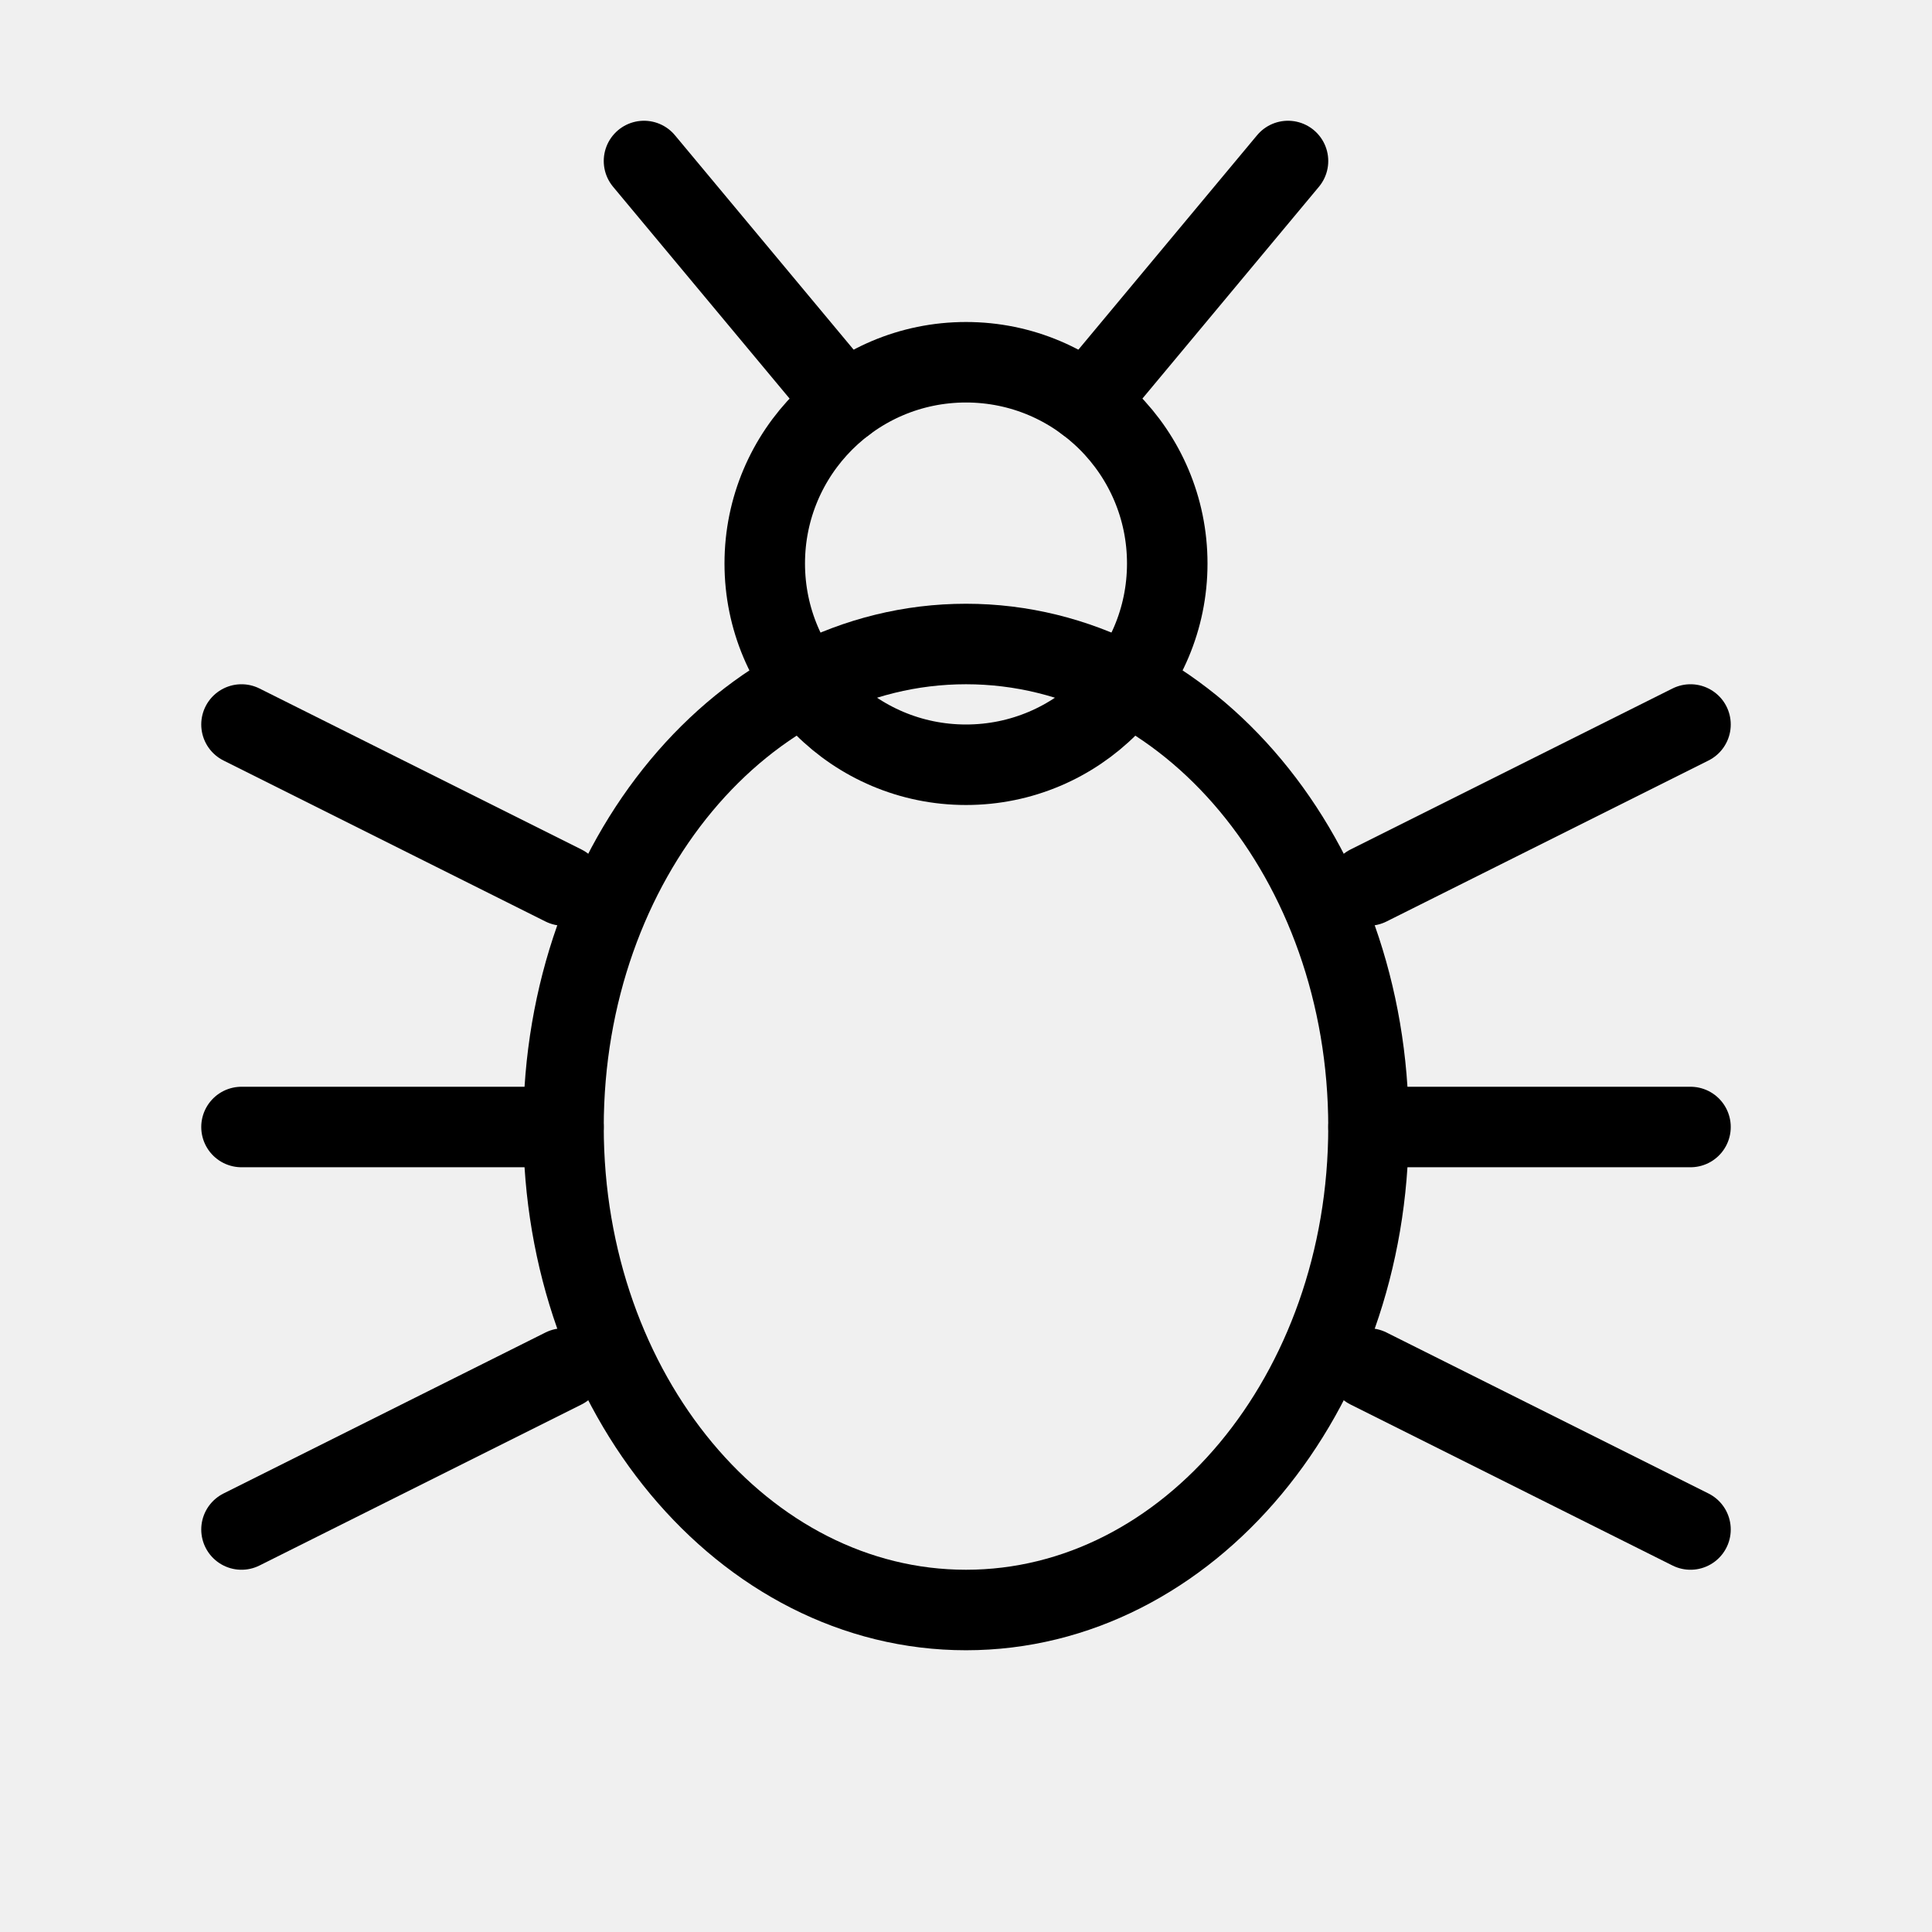
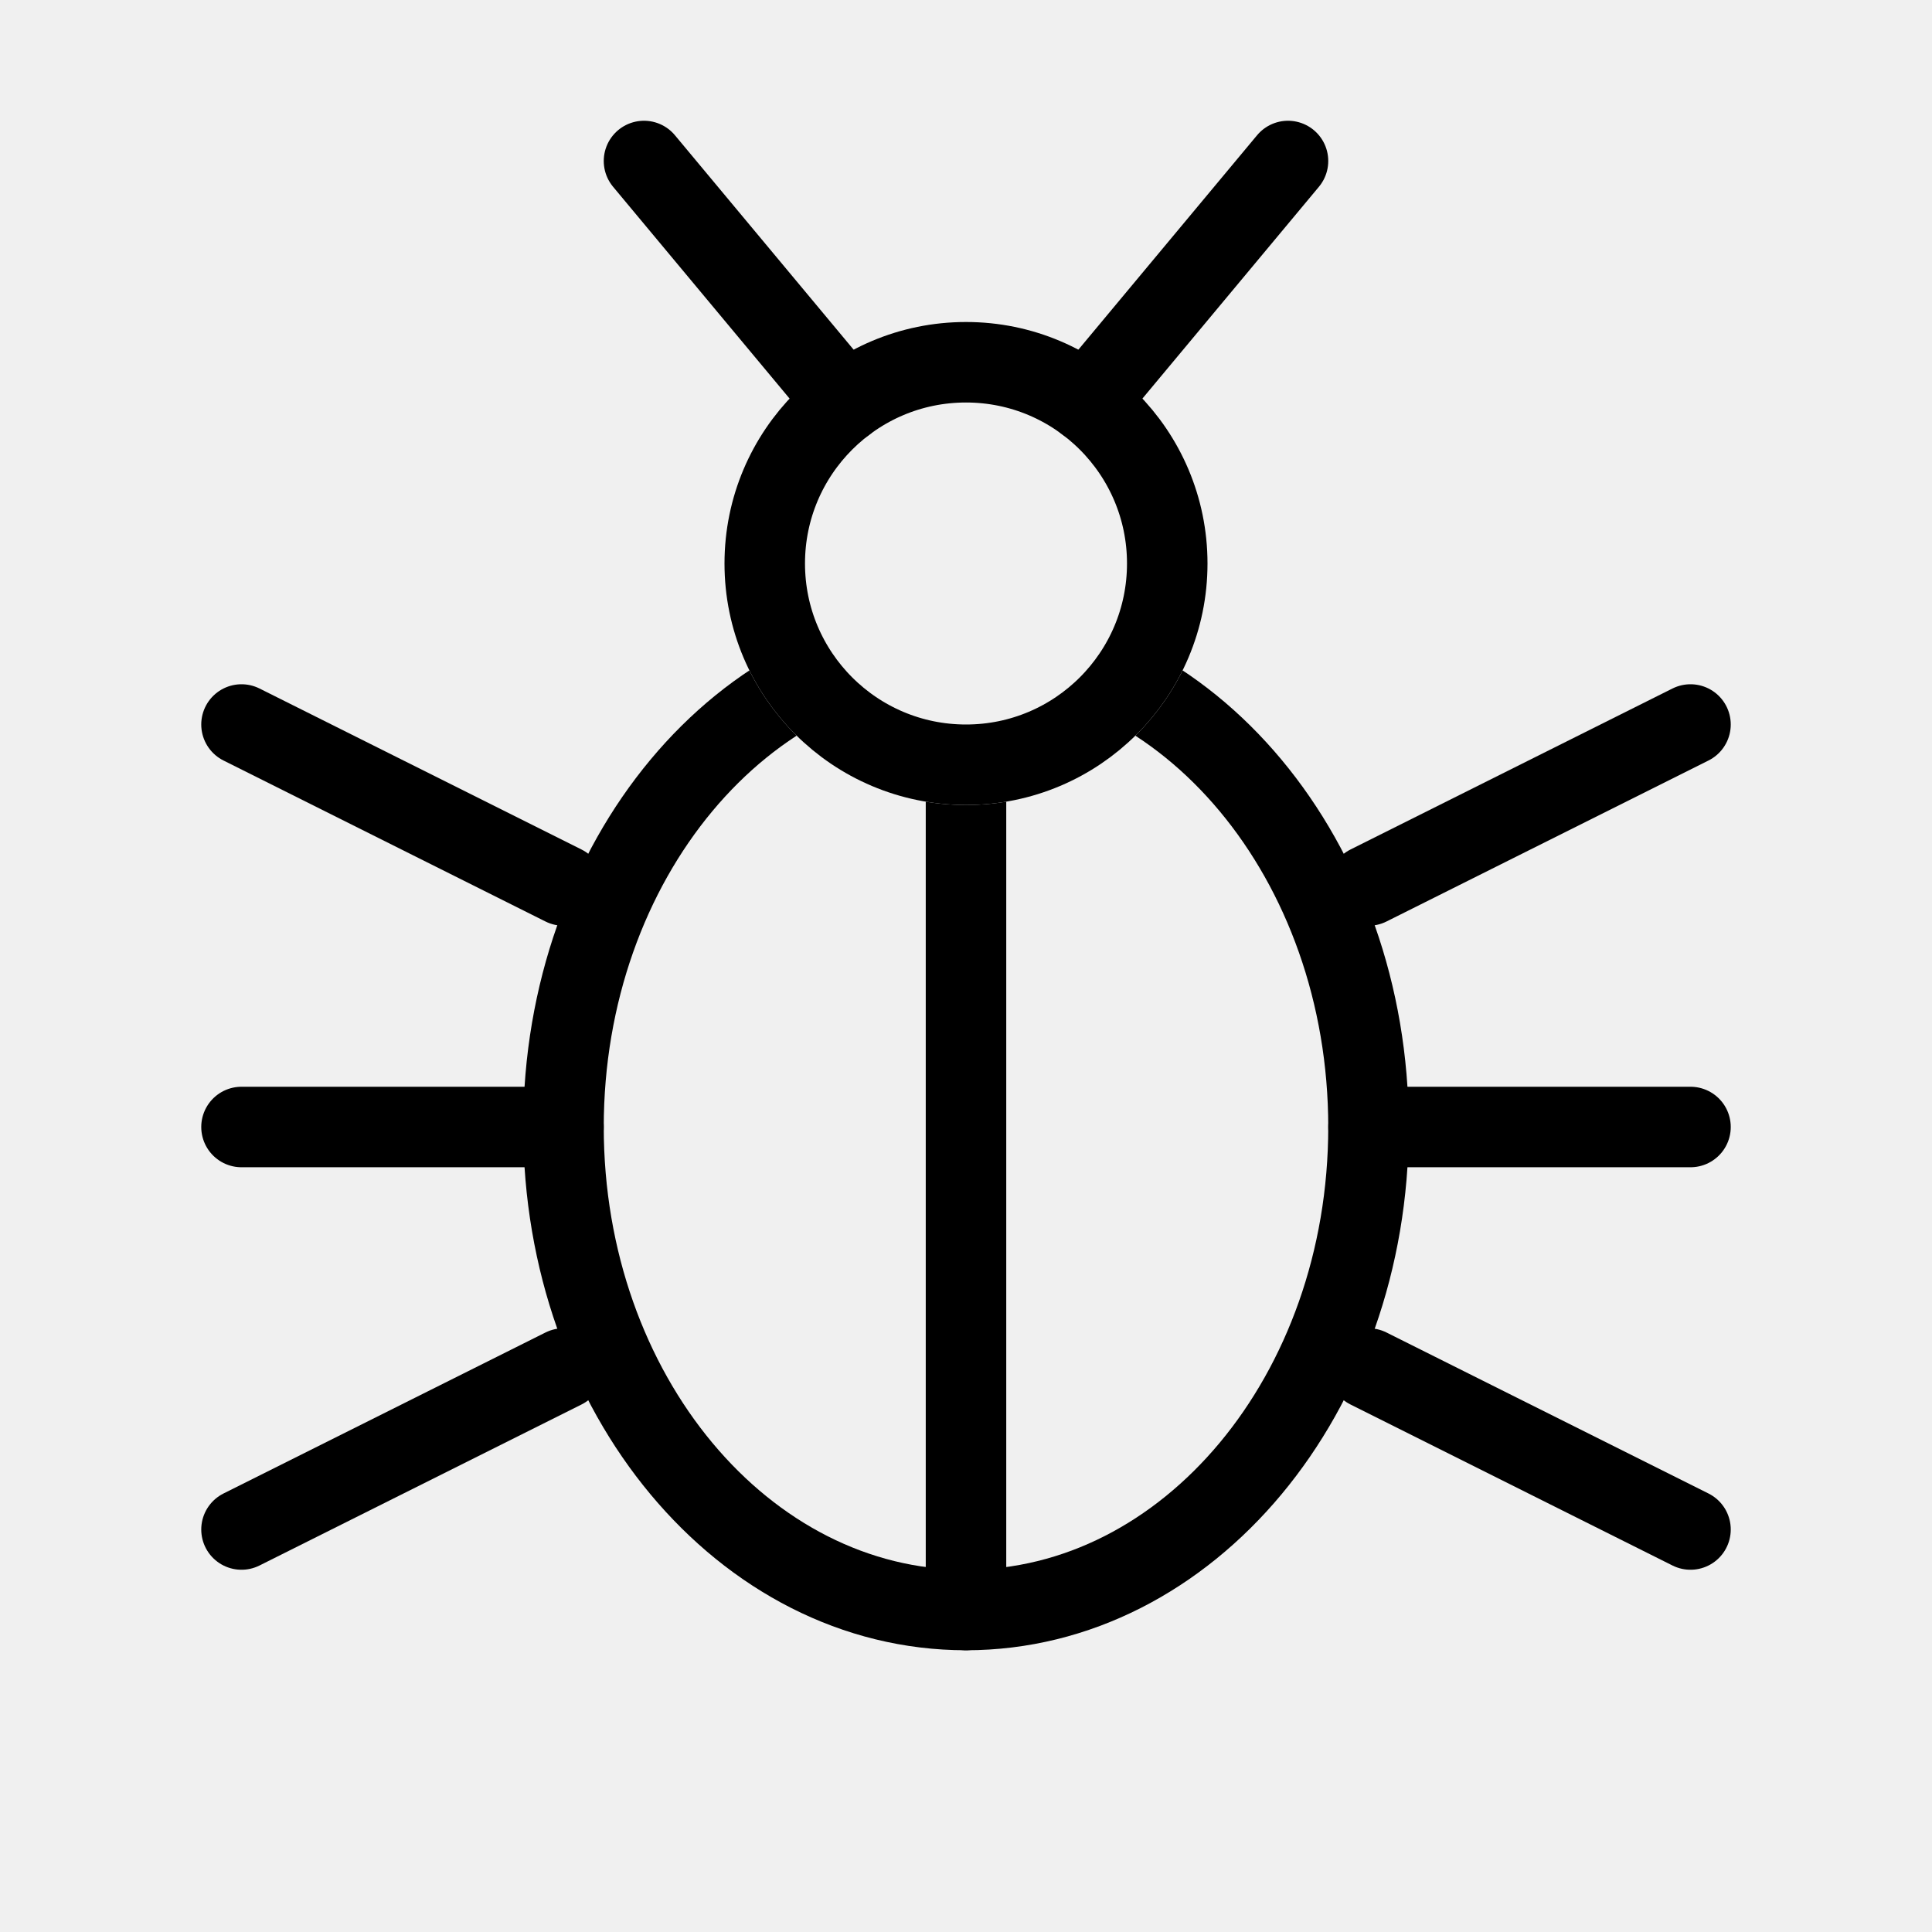
<svg xmlns="http://www.w3.org/2000/svg" viewBox="0 0 24 24" fill="none" stroke="currentColor" stroke-width="1" stroke-linecap="round" stroke-linejoin="round">
  <defs>
    <mask id="beetle-head">
      <rect width="24" height="24" fill="white" />
      <circle cx="12" cy="7" r="2.5" fill="black" />
    </mask>
  </defs>
-   <ellipse cx="12" cy="14" rx="5" ry="6" />
-   <line x1="12" y1="8" x2="12" y2="20" mask="url(#beetle-head)" />
+   <g mask="url(#beetle-head)">
+     <ellipse cx="12" cy="14" rx="5" ry="6" />
+     <line x1="12" y1="8" x2="12" y2="20" />
+     <line x1="7" y1="11" x2="3" y2="9" />
+     <line x1="7" y1="14" x2="3" y2="14" />
+     <line x1="7" y1="17" x2="3" y2="19" />
+     <line x1="17" y1="11" x2="21" y2="9" />
+     <line x1="17" y1="14" x2="21" y2="14" />
+     <line x1="17" y1="17" x2="21" y2="19" />
+   </g>
  <circle cx="12" cy="7" r="2.5" />
  <line x1="10.5" y1="5" x2="8" y2="2" />
  <line x1="13.5" y1="5" x2="16" y2="2" />
-   <line x1="7" y1="11" x2="3" y2="9" />
-   <line x1="7" y1="14" x2="3" y2="14" />
-   <line x1="7" y1="17" x2="3" y2="19" />
-   <line x1="17" y1="11" x2="21" y2="9" />
-   <line x1="17" y1="14" x2="21" y2="14" />
-   <line x1="17" y1="17" x2="21" y2="19" />
</svg>
